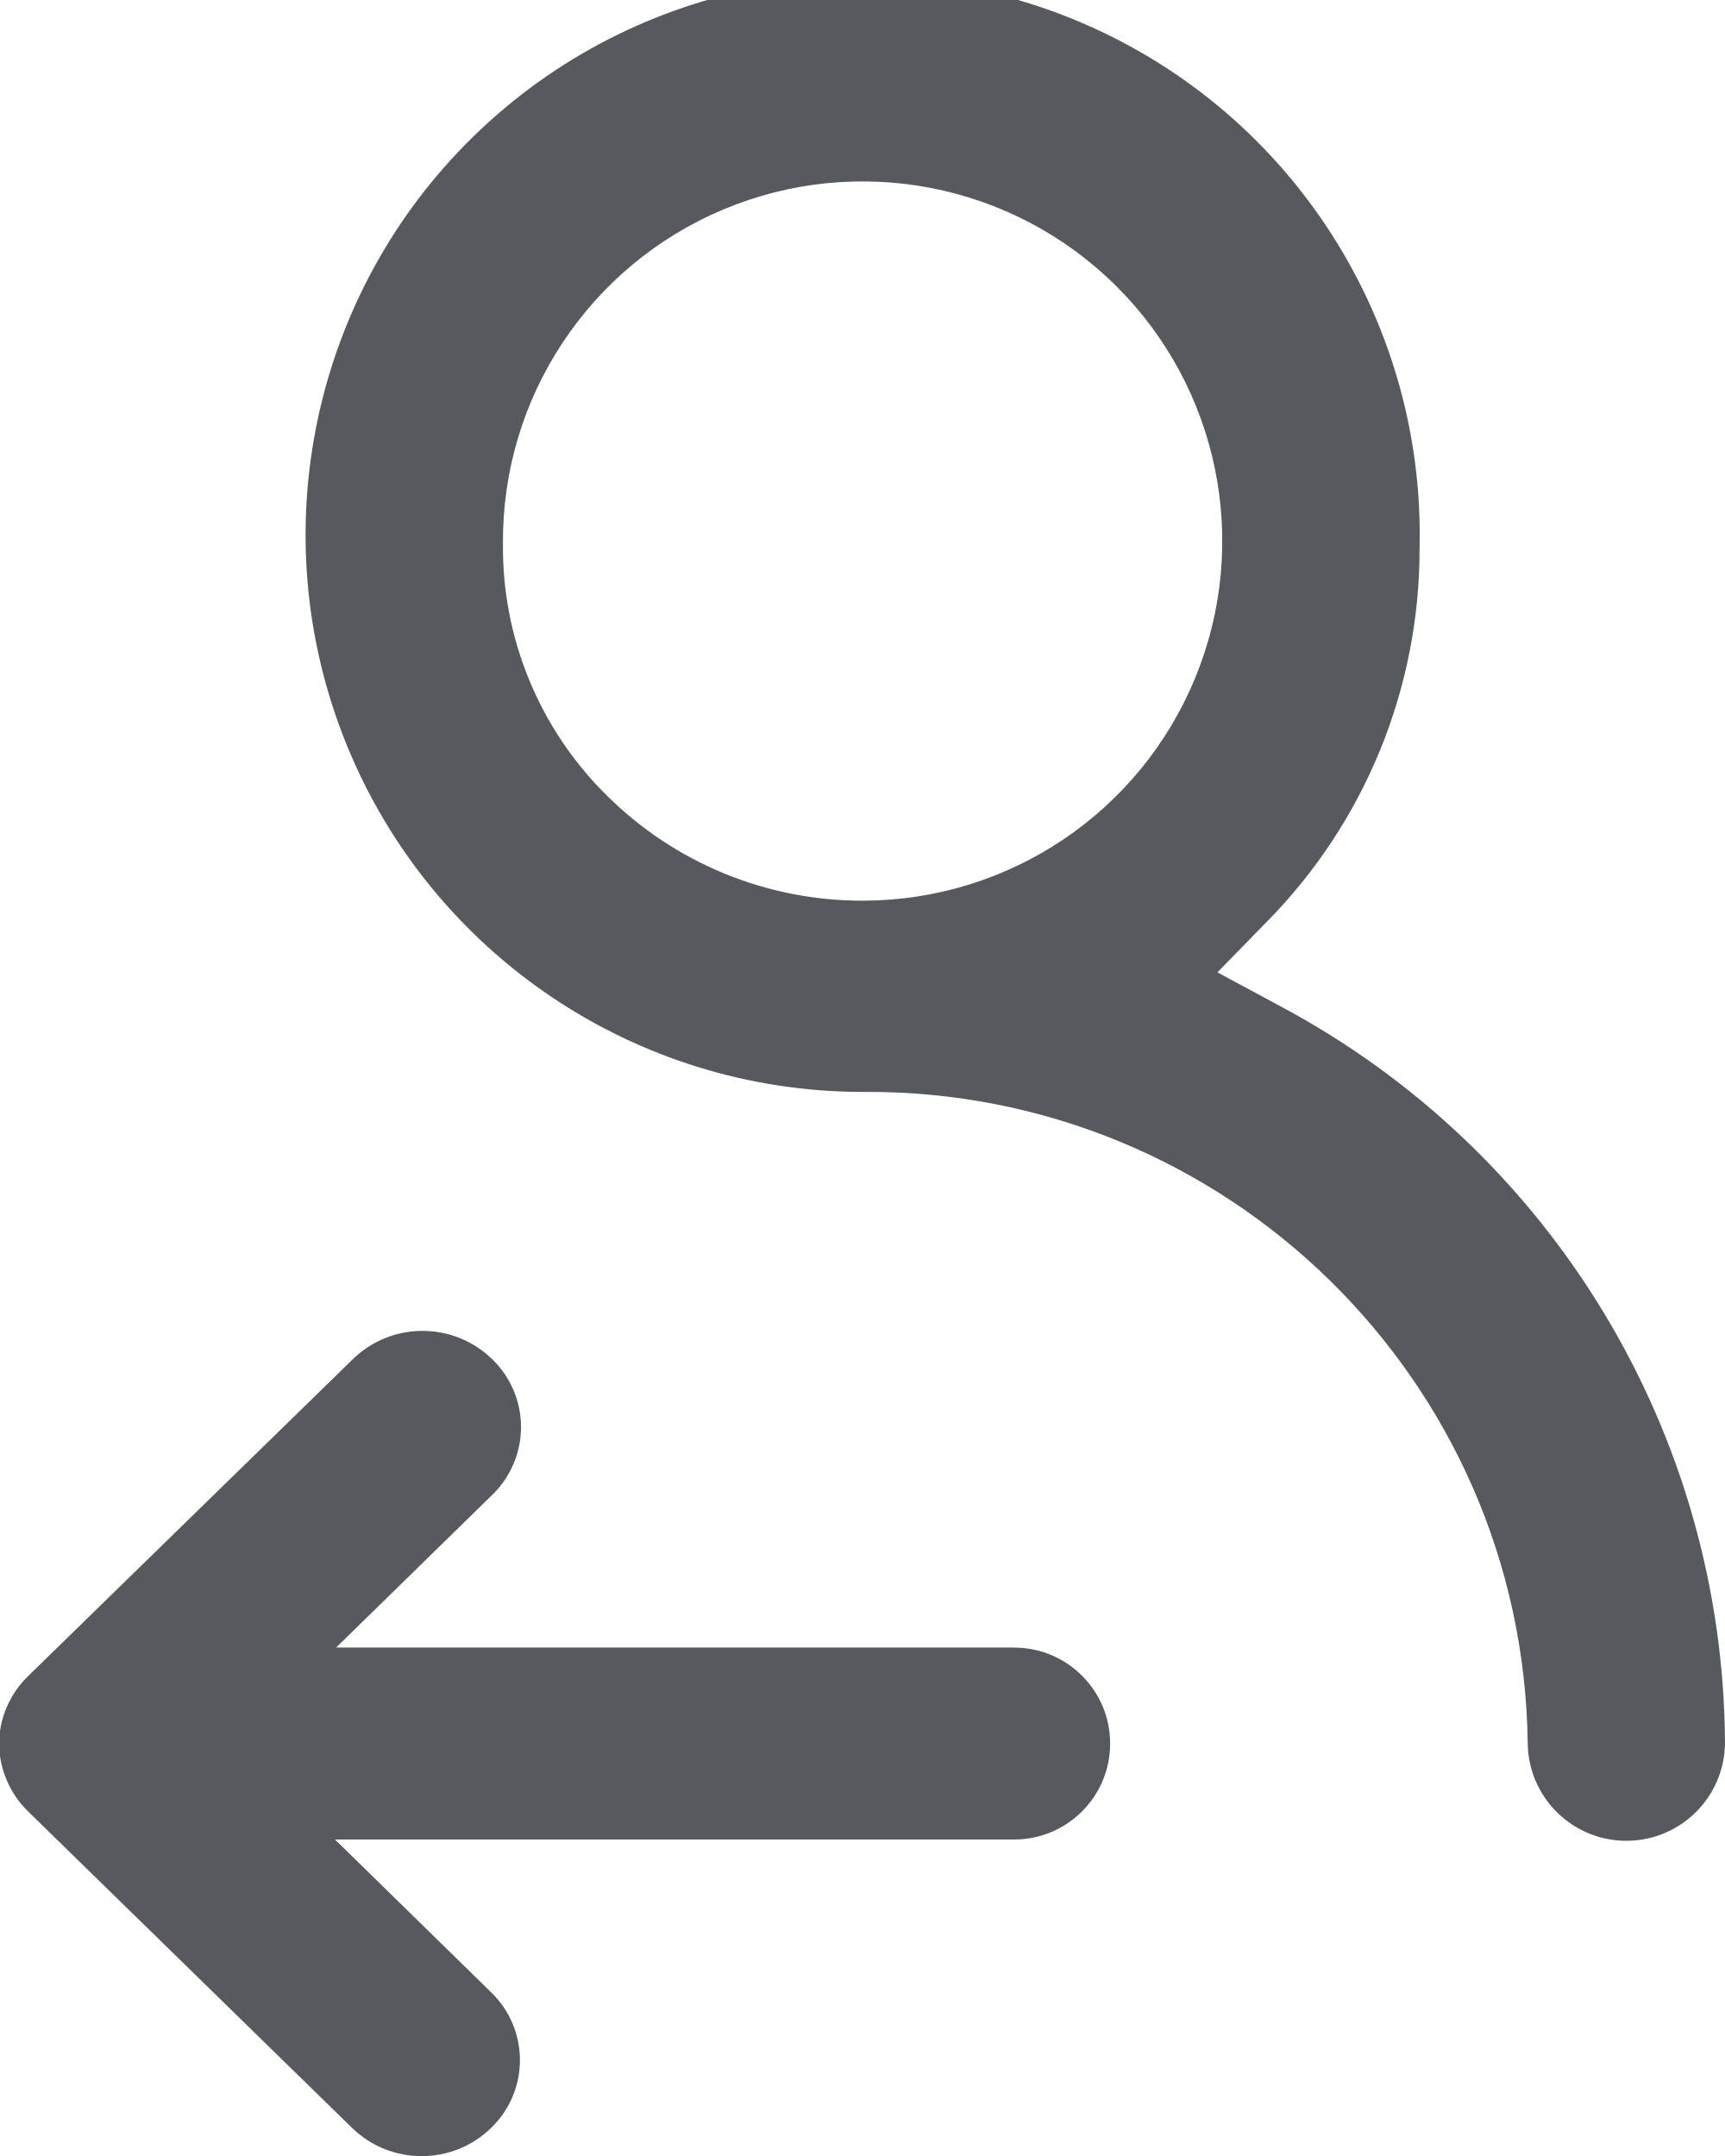
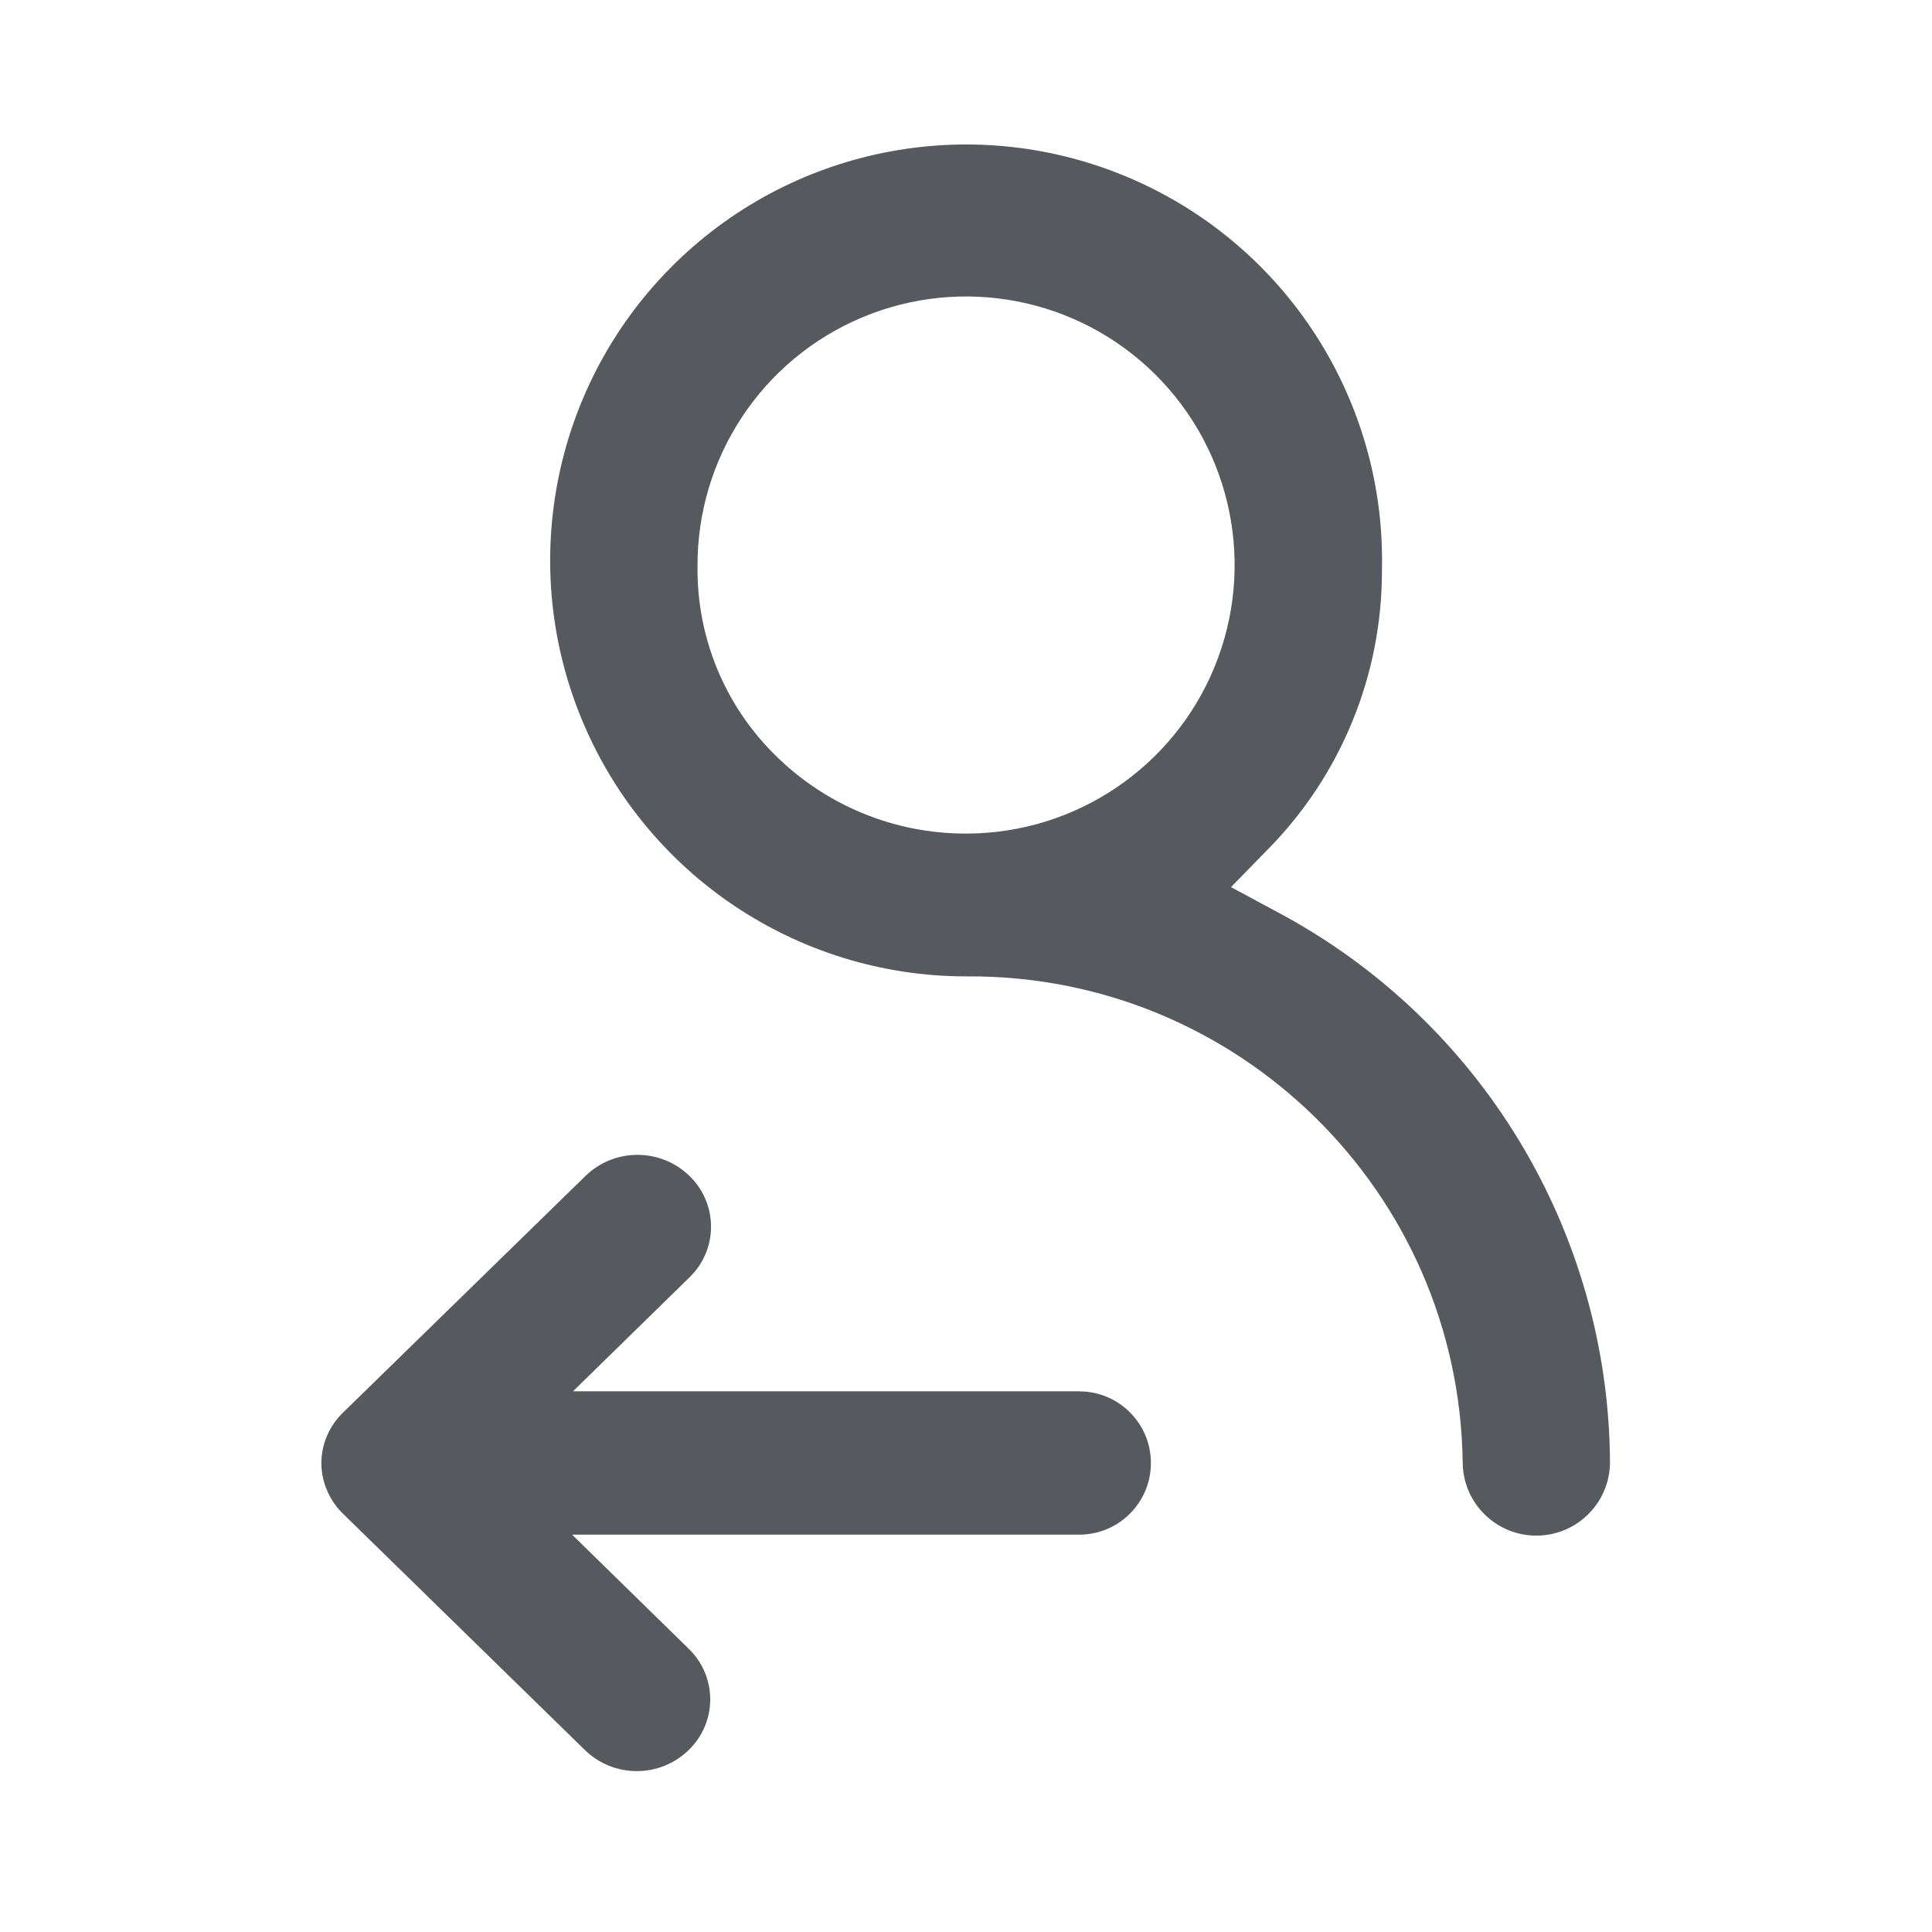
- <svg xmlns="http://www.w3.org/2000/svg" width="16" height="20" viewBox="0 0 16 20">
+ <svg xmlns="http://www.w3.org/2000/svg" width="24" height="24" viewBox="0 0 24 24">
  <defs>
-     <style>.a{fill:#565a5e;}</style>
+     <style>.a{fill:none;}.b{fill:#565a5e;}</style>
  </defs>
-   <path class="a" d="M799.821,418.388h-6.3l1.451-1.419a.875.875,0,0,0,0-1.252.927.927,0,0,0-1.3,0l-3.006,2.934a.884.884,0,0,0-.2.289h0a.853.853,0,0,0,0,.68.879.879,0,0,0,.2.291l3,2.931a.925.925,0,0,0,1.295,0,.874.874,0,0,0,0-1.253l-1.451-1.42h6.3a.89.89,0,1,0,0-1.78Zm2.452-5.952-.578-.311.457-.468a4.921,4.921,0,0,0,1.418-3.463,5.167,5.167,0,1,0-5.168,5.04h.018a6.119,6.119,0,0,1,6.153,6.032.915.915,0,0,0,1.83,0A7.793,7.793,0,0,0,802.273,412.436Zm-3.861-.976h-.01a3.355,3.355,0,0,1-2.376-.981,3.235,3.235,0,0,1-.958-2.331,3.336,3.336,0,1,1,3.344,3.312Z" transform="translate(-790.403 -403.105)" />
+   <rect class="a" width="24" height="24" />
+   <path class="b" d="M799.821,418.388h-6.3l1.451-1.419a.875.875,0,0,0,0-1.252.927.927,0,0,0-1.3,0l-3.006,2.934a.884.884,0,0,0-.2.289h0a.853.853,0,0,0,0,.68.879.879,0,0,0,.2.291l3,2.931a.925.925,0,0,0,1.295,0,.874.874,0,0,0,0-1.253l-1.451-1.42h6.3a.89.89,0,1,0,0-1.78Zm2.452-5.952-.578-.311.457-.468a4.921,4.921,0,0,0,1.418-3.463,5.167,5.167,0,1,0-5.168,5.04h.018a6.119,6.119,0,0,1,6.153,6.032.915.915,0,0,0,1.83,0A7.793,7.793,0,0,0,802.273,412.436Zm-3.861-.976h-.01a3.355,3.355,0,0,1-2.376-.981,3.235,3.235,0,0,1-.958-2.331,3.336,3.336,0,1,1,3.344,3.312Z" transform="translate(-786.403 -401.105)" />
</svg>
